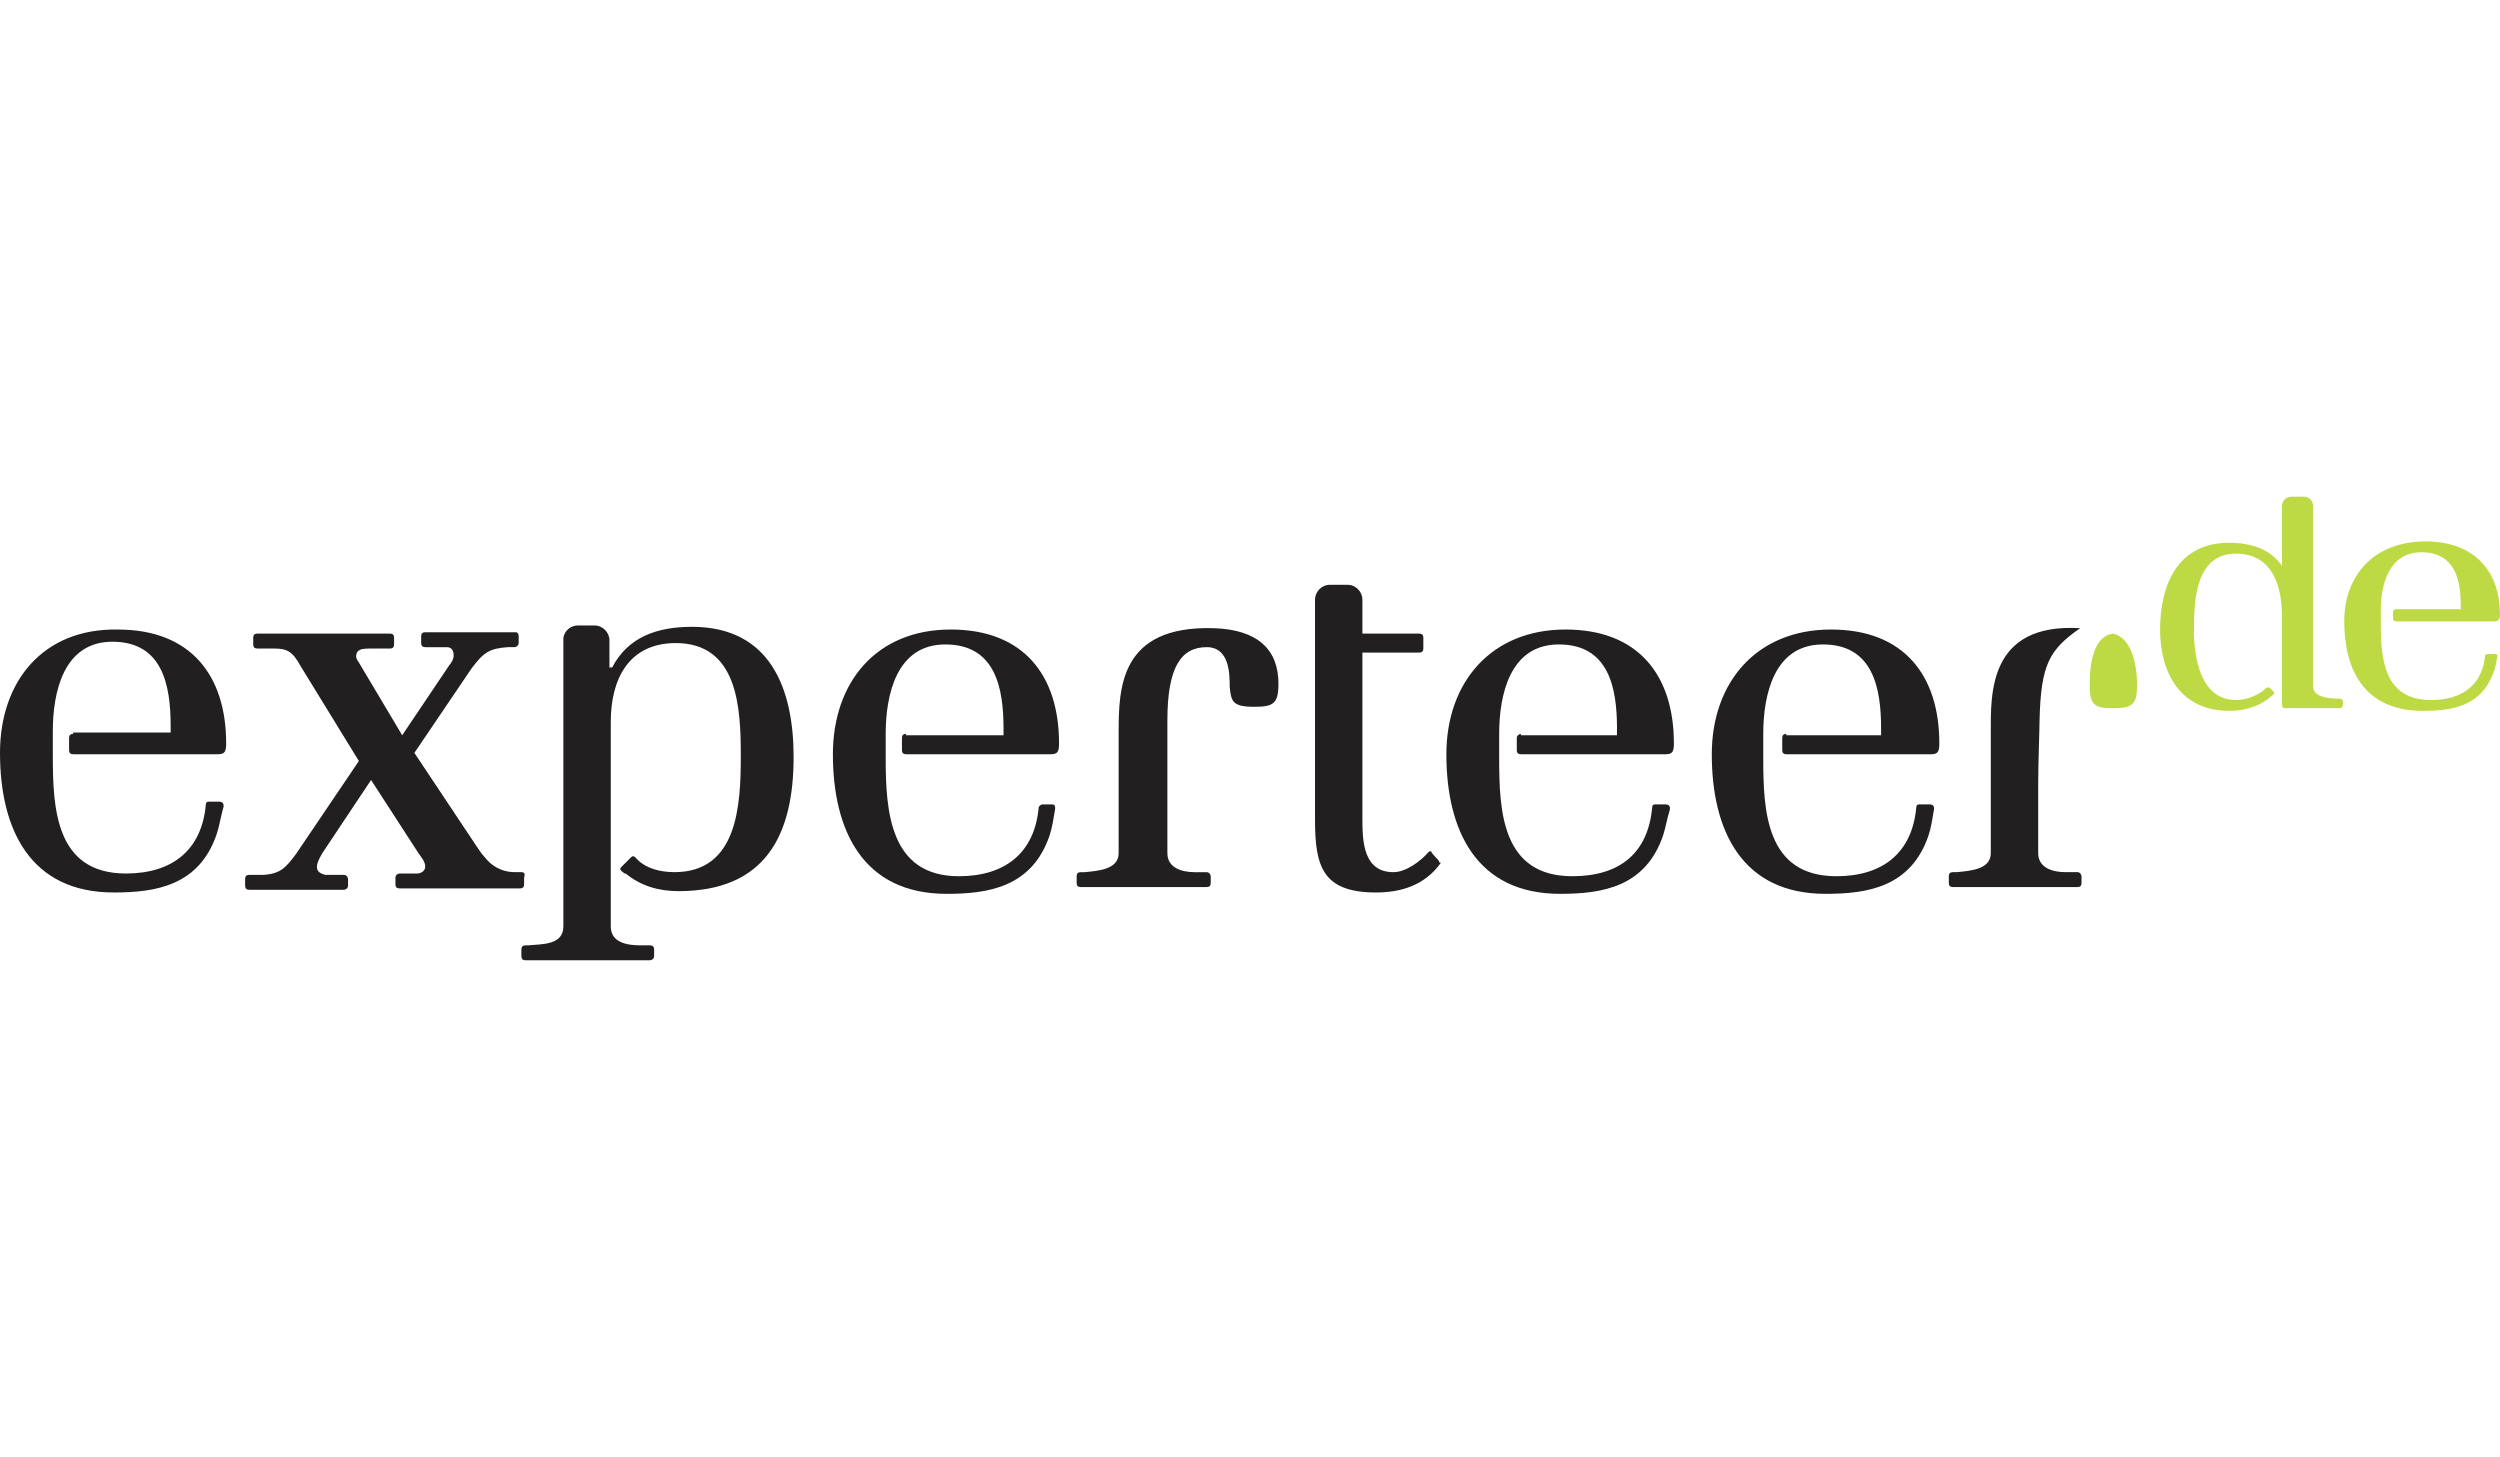
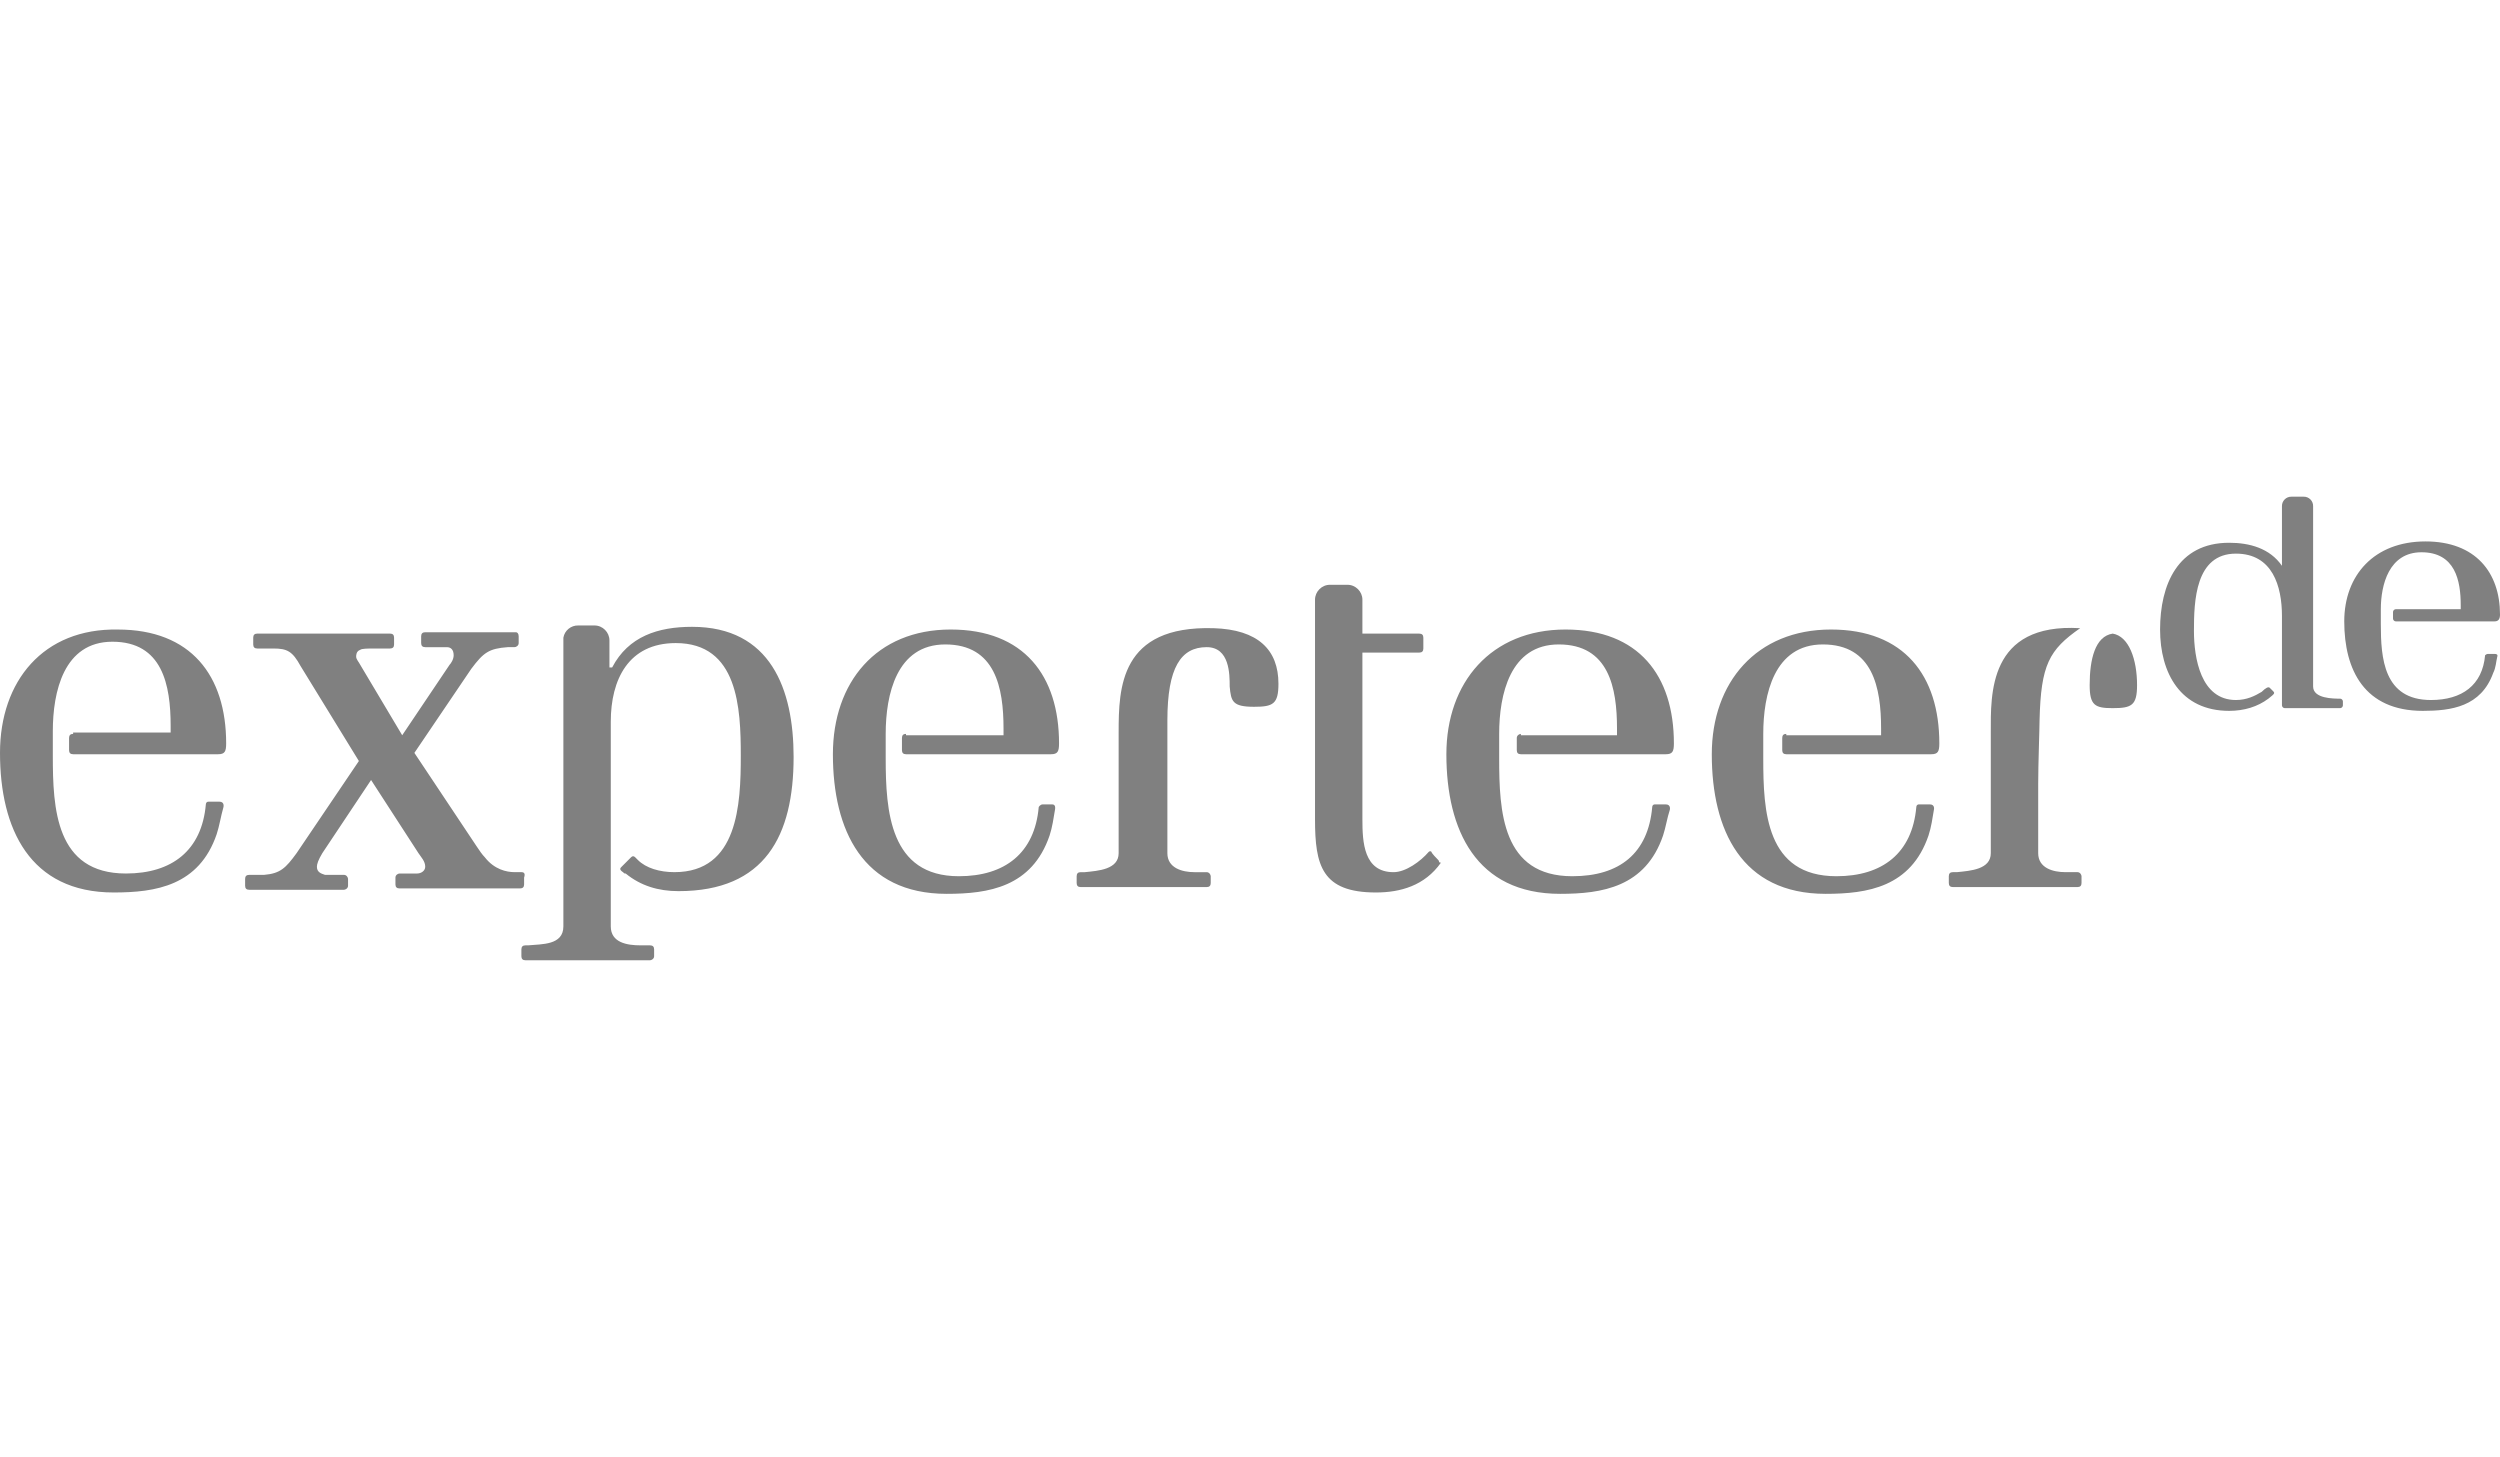
<svg xmlns="http://www.w3.org/2000/svg" height="88" width="151">
  <g fill="none">
-     <path d="M125.642 37.942c-1.88 1.31-2.372 2.21-2.453 5.567 0 .491-.082 2.62-.082 3.848v4.175c0 .9.9 1.146 1.636 1.146h.736c.163 0 .245.164.245.246v.41c0 .163-.082.245-.245.245h-7.526c-.163 0-.245-.082-.245-.246v-.409c0-.164.082-.246.245-.246h.246c.818-.082 2.045-.163 2.045-1.146v-7.286c0-2.293-.164-6.632 5.398-6.304zm-17.75 6.385v.082h5.726V44c0-2.456-.49-5.076-3.517-5.076-2.945 0-3.6 3.03-3.6 5.403v1.474c0 3.193.164 7.123 4.418 7.123 2.78 0 4.58-1.392 4.826-4.175 0 0 0-.164.163-.164h.655c.327 0 .245.327.245.327-.082.492-.163 1.065-.327 1.556-1.063 3.11-3.68 3.52-6.217 3.52-5.071 0-6.872-3.848-6.872-8.432 0-4.34 2.7-7.533 7.2-7.533 4.417 0 6.543 2.784 6.543 6.878 0 .49-.081.655-.49.655h-8.753c-.163 0-.245-.082-.245-.246v-.737c0-.164.082-.246.245-.246zm-16.032 0v.082h5.807V44c0-2.456-.49-5.076-3.517-5.076-2.945 0-3.6 3.03-3.6 5.403v1.474c0 3.193.165 7.123 4.418 7.123 2.863 0 4.58-1.392 4.826-4.175 0 0 0-.164.164-.164h.654c.327 0 .246.327.246.327-.164.492-.246 1.065-.41 1.556-1.063 3.11-3.68 3.52-6.216 3.52-5.072 0-6.871-3.848-6.871-8.432 0-4.34 2.7-7.533 7.198-7.533 4.417 0 6.544 2.784 6.544 6.878 0 .49-.082.655-.49.655H91.86c-.164 0-.246-.082-.246-.246v-.737c0-.164.164-.246.246-.246zm-4.99 7.615c.082.081 0 .163.164.163-.982 1.392-2.454 1.801-3.927 1.801-3.272 0-3.68-1.637-3.68-4.42V36.221c0-.49.408-.9.9-.9h1.062c.491 0 .9.41.9.9v2.05h3.436c.163 0 .245.081.245.245v.655c0 .163-.082.245-.245.245h-3.436v10.07c0 1.392.082 3.193 1.882 3.193.736 0 1.636-.655 2.126-1.228 0 0 .082-.082.164 0 0 .082.327.41.409.492zm-13.579-14c2.7.081 3.927 1.31 3.927 3.356 0 1.228-.327 1.392-1.473 1.392-1.308 0-1.39-.327-1.472-1.228 0-.737 0-2.374-1.39-2.374-1.555 0-2.373 1.228-2.373 4.42v8.025c0 .9.9 1.146 1.636 1.146h.736c.164 0 .246.164.246.246v.41c0 .163-.082.245-.246.245h-7.607c-.163 0-.245-.082-.245-.246v-.409c0-.164.082-.246.245-.246h.246c.818-.082 2.045-.163 2.045-1.146v-7.286c0-2.702.081-6.468 5.725-6.304zm-18.568 6.385v.082h5.89V44c0-2.456-.491-5.076-3.518-5.076-2.944 0-3.599 3.03-3.599 5.403v1.474c0 3.193.246 7.123 4.417 7.123 2.781 0 4.581-1.392 4.826-4.175 0 0 .082-.164.246-.164h.572c.246 0 .164.327.164.327-.082.492-.164 1.065-.327 1.556-1.064 3.11-3.681 3.52-6.217 3.52-5.071 0-6.87-3.848-6.87-8.432 0-4.34 2.617-7.533 7.116-7.533 4.417 0 6.543 2.784 6.543 6.878 0 .49-.081.655-.49.655h-8.753c-.163 0-.245-.082-.245-.246v-.737c0-.164.082-.246.245-.246zm-17.177 8.024l.572-.573c.082-.082.164-.082.245 0l.164.164c.49.49 1.309.736 2.209.736 3.844 0 4.008-4.093 4.008-7.04 0-2.866-.164-6.796-3.927-6.796-2.863 0-3.926 2.21-3.926 4.75v12.361c0 .983.982 1.146 1.8 1.146h.572c.164 0 .246.082.246.246v.41c0 .163-.164.245-.246.245h-7.525c-.164 0-.246-.082-.246-.246v-.409c0-.164.082-.246.246-.246h.163c.818-.08 2.127 0 2.127-1.146V38.515a.89.89 0 0 1 .9-.737h.982c.49 0 .9.41.9.9v1.638h.163c.981-1.883 2.781-2.456 4.826-2.456 4.744 0 6.135 3.766 6.135 7.86 0 4.748-1.718 8.105-6.953 8.105-1.227 0-2.29-.328-3.19-1.065-.082 0-.082 0-.164-.082-.245-.163-.163-.245-.081-.327zm-6.054.327c.164 0 .246.082.164.328v.41c0 .163-.082.245-.245.245h-7.28c-.164 0-.246-.082-.246-.246v-.41c0-.163.164-.245.246-.245h1.063c.245 0 .49-.164.49-.41 0-.327-.245-.572-.408-.818l-2.863-4.42-2.945 4.42c-.245.41-.327.655-.327.82 0 .326.245.41.49.49h1.146c.163 0 .245.164.245.246v.41c0 .163-.163.245-.245.245H15.05c-.164 0-.245-.082-.245-.246v-.41c0-.163.081-.245.245-.245h.9c.981-.082 1.308-.41 1.963-1.31l3.763-5.567-3.518-5.73c-.49-.9-.818-1.065-1.636-1.065h-.981c-.164 0-.246-.082-.246-.246v-.41c0-.163.082-.245.246-.245h8.016c.164 0 .245.082.245.246v.41c0 .163-.081.245-.245.245h-.982c-.327 0-.736 0-.818.081-.245.082-.245.328-.245.41 0 .164.164.327.245.491l2.536 4.257 2.863-4.257c.082-.082.245-.327.245-.573 0-.328-.163-.49-.409-.49h-1.308c-.164 0-.246-.083-.246-.247v-.41c0-.163.082-.245.246-.245h5.48c.082 0 .164.082.164.246v.41c0 .163-.164.245-.246.245h-.409c-1.145.082-1.472.327-2.208 1.31l-3.436 5.076 3.763 5.65c.164.244.327.49.49.654.573.737 1.31.9 1.8.9zm-27.075-8.35v-.082h5.89v-.41c0-2.456-.491-5.076-3.518-5.076-2.944 0-3.599 3.03-3.599 5.404v1.473c0 3.193.164 7.123 4.417 7.123 2.781 0 4.581-1.392 4.826-4.175 0 0 0-.164.164-.164h.654c.328 0 .246.328.246.328-.164.573-.246 1.146-.41 1.637-1.063 3.111-3.68 3.52-6.216 3.52C1.8 53.906 0 50.058 0 45.474c0-4.34 2.618-7.532 7.116-7.45 4.418 0 6.544 2.783 6.544 6.877 0 .49-.081.655-.49.655H4.417c-.163 0-.245-.082-.245-.246v-.737c0-.164.082-.246.245-.246z" fill="#211f20" />
-     <path d="M144.702 36.795h3.926v-.245c0-1.474-.327-3.193-2.372-3.193-1.963 0-2.454 1.965-2.454 3.438v.901c0 2.047.163 4.585 3.026 4.585 1.882 0 3.109-.9 3.272-2.702 0 0 .082-.082.164-.082h.409c.245 0 .163.164.163.164-.081.327-.081.655-.245.982-.736 2.047-2.536 2.293-4.254 2.293-3.517 0-4.744-2.456-4.744-5.404 0-2.783 1.8-4.83 4.908-4.83 3.027 0 4.499 1.883 4.499 4.42 0 .246-.082.41-.327.41h-5.971a.176.176 0 0 1-.164-.164v-.408c0-.082.082-.164.164-.164zm-7.608 4.75l.164.163c.163.163.163.163-.246.49-.654.492-1.472.738-2.372.738-2.944 0-4.171-2.293-4.171-4.913 0-2.7 1.063-5.24 4.171-5.24 1.227 0 2.454.328 3.19 1.392v-3.602a.56.56 0 0 1 .573-.573h.736a.56.56 0 0 1 .573.573v10.89c0 .736 1.227.736 1.636.736.082 0 .163.082.163.164v.245a.176.176 0 0 1-.163.164h-3.354a.176.176 0 0 1-.164-.164v-5.403c0-1.8-.572-3.766-2.78-3.766-2.455 0-2.536 2.865-2.536 4.666 0 1.638.409 4.176 2.535 4.176.655 0 1.145-.246 1.554-.492.246-.245.41-.327.491-.245zm-9.488-3.276c.981.164 1.472 1.556 1.472 3.111 0 1.228-.327 1.392-1.472 1.392-1.064 0-1.39-.164-1.39-1.392 0-1.555.326-2.947 1.39-3.11z" fill="#bdda44" />
+     <path d="M125.642 37.942c-1.88 1.31-2.372 2.21-2.453 5.567 0 .491-.082 2.62-.082 3.848v4.175c0 .9.9 1.146 1.636 1.146h.736c.163 0 .245.164.245.246v.41c0 .163-.082.245-.245.245h-7.526c-.163 0-.245-.082-.245-.246v-.409c0-.164.082-.246.245-.246h.246c.818-.082 2.045-.163 2.045-1.146v-7.286c0-2.293-.164-6.632 5.398-6.304zm-17.75 6.385v.082h5.726V44c0-2.456-.49-5.076-3.517-5.076-2.945 0-3.6 3.03-3.6 5.403v1.474c0 3.193.164 7.123 4.418 7.123 2.78 0 4.58-1.392 4.826-4.175 0 0 0-.164.163-.164h.655c.327 0 .245.327.245.327-.082.492-.163 1.065-.327 1.556-1.063 3.11-3.68 3.52-6.217 3.52-5.071 0-6.872-3.848-6.872-8.432 0-4.34 2.7-7.533 7.2-7.533 4.417 0 6.543 2.784 6.543 6.878 0 .49-.081.655-.49.655h-8.753c-.163 0-.245-.082-.245-.246v-.737c0-.164.082-.246.245-.246zm-16.032 0v.082h5.807V44c0-2.456-.49-5.076-3.517-5.076-2.945 0-3.6 3.03-3.6 5.403v1.474c0 3.193.165 7.123 4.418 7.123 2.863 0 4.58-1.392 4.826-4.175 0 0 0-.164.164-.164h.654c.327 0 .246.327.246.327-.164.492-.246 1.065-.41 1.556-1.063 3.11-3.68 3.52-6.216 3.52-5.072 0-6.871-3.848-6.871-8.432 0-4.34 2.7-7.533 7.198-7.533 4.417 0 6.544 2.784 6.544 6.878 0 .49-.082.655-.49.655H91.86c-.164 0-.246-.082-.246-.246v-.737c0-.164.164-.246.246-.246zm-4.99 7.615c.082.081 0 .163.164.163-.982 1.392-2.454 1.801-3.927 1.801-3.272 0-3.68-1.637-3.68-4.42V36.221c0-.49.408-.9.9-.9h1.062c.491 0 .9.41.9.9v2.05h3.436c.163 0 .245.081.245.245v.655c0 .163-.082.245-.245.245h-3.436v10.07c0 1.392.082 3.193 1.882 3.193.736 0 1.636-.655 2.126-1.228 0 0 .082-.082.164 0 0 .082.327.41.409.492zm-13.579-14c2.7.081 3.927 1.31 3.927 3.356 0 1.228-.327 1.392-1.473 1.392-1.308 0-1.39-.327-1.472-1.228 0-.737 0-2.374-1.39-2.374-1.555 0-2.373 1.228-2.373 4.42v8.025c0 .9.9 1.146 1.636 1.146h.736c.164 0 .246.164.246.246v.41c0 .163-.082.245-.246.245h-7.607c-.163 0-.245-.082-.245-.246v-.409c0-.164.082-.246.245-.246h.246c.818-.082 2.045-.163 2.045-1.146v-7.286c0-2.702.081-6.468 5.725-6.304zm-18.568 6.385v.082h5.89V44c0-2.456-.491-5.076-3.518-5.076-2.944 0-3.599 3.03-3.599 5.403v1.474c0 3.193.246 7.123 4.417 7.123 2.781 0 4.581-1.392 4.826-4.175 0 0 .082-.164.246-.164h.572c.246 0 .164.327.164.327-.082.492-.164 1.065-.327 1.556-1.064 3.11-3.681 3.52-6.217 3.52-5.071 0-6.87-3.848-6.87-8.432 0-4.34 2.617-7.533 7.116-7.533 4.417 0 6.543 2.784 6.543 6.878 0 .49-.081.655-.49.655h-8.753c-.163 0-.245-.082-.245-.246v-.737c0-.164.082-.246.245-.246zm-17.177 8.024l.572-.573c.082-.082.164-.082.245 0l.164.164c.49.49 1.309.736 2.209.736 3.844 0 4.008-4.093 4.008-7.04 0-2.866-.164-6.796-3.927-6.796-2.863 0-3.926 2.21-3.926 4.75v12.361c0 .983.982 1.146 1.8 1.146h.572c.164 0 .246.082.246.246v.41c0 .163-.164.245-.246.245h-7.525c-.164 0-.246-.082-.246-.246v-.409c0-.164.082-.246.246-.246h.163c.818-.08 2.127 0 2.127-1.146V38.515a.89.89 0 0 1 .9-.737h.982c.49 0 .9.41.9.9v1.638h.163c.981-1.883 2.781-2.456 4.826-2.456 4.744 0 6.135 3.766 6.135 7.86 0 4.748-1.718 8.105-6.953 8.105-1.227 0-2.29-.328-3.19-1.065-.082 0-.082 0-.164-.082-.245-.163-.163-.245-.081-.327zm-6.054.327c.164 0 .246.082.164.328v.41c0 .163-.082.245-.245.245h-7.28c-.164 0-.246-.082-.246-.246v-.41c0-.163.164-.245.246-.245h1.063c.245 0 .49-.164.49-.41 0-.327-.245-.572-.408-.818l-2.863-4.42-2.945 4.42c-.245.41-.327.655-.327.82 0 .326.245.41.49.49h1.146c.163 0 .245.164.245.246v.41c0 .163-.163.245-.245.245H15.05c-.164 0-.245-.082-.245-.246v-.41c0-.163.081-.245.245-.245h.9c.981-.082 1.308-.41 1.963-1.31l3.763-5.567-3.518-5.73c-.49-.9-.818-1.065-1.636-1.065h-.981c-.164 0-.246-.082-.246-.246v-.41c0-.163.082-.245.246-.245h8.016c.164 0 .245.082.245.246v.41c0 .163-.081.245-.245.245h-.982c-.327 0-.736 0-.818.081-.245.082-.245.328-.245.41 0 .164.164.327.245.491l2.536 4.257 2.863-4.257c.082-.082.245-.327.245-.573 0-.328-.163-.49-.409-.49h-1.308c-.164 0-.246-.083-.246-.247v-.41c0-.163.082-.245.246-.245h5.48c.082 0 .164.082.164.246v.41c0 .163-.164.245-.246.245h-.409c-1.145.082-1.472.327-2.208 1.31l-3.436 5.076 3.763 5.65c.164.244.327.49.49.654.573.737 1.31.9 1.8.9zm-27.075-8.35v-.082h5.89v-.41c0-2.456-.491-5.076-3.518-5.076-2.944 0-3.599 3.03-3.599 5.404v1.473c0 3.193.164 7.123 4.417 7.123 2.781 0 4.581-1.392 4.826-4.175 0 0 0-.164.164-.164h.654c.328 0 .246.328.246.328-.164.573-.246 1.146-.41 1.637-1.063 3.111-3.68 3.52-6.216 3.52C1.8 53.906 0 50.058 0 45.474c0-4.34 2.618-7.532 7.116-7.45 4.418 0 6.544 2.783 6.544 6.877 0 .49-.081.655-.49.655H4.417c-.163 0-.245-.082-.245-.246v-.737c0-.164.082-.246.245-.246z" fill="#808080" />
+     <path d="M144.702 36.795h3.926v-.245c0-1.474-.327-3.193-2.372-3.193-1.963 0-2.454 1.965-2.454 3.438v.901c0 2.047.163 4.585 3.026 4.585 1.882 0 3.109-.9 3.272-2.702 0 0 .082-.082.164-.082h.409c.245 0 .163.164.163.164-.081.327-.081.655-.245.982-.736 2.047-2.536 2.293-4.254 2.293-3.517 0-4.744-2.456-4.744-5.404 0-2.783 1.8-4.83 4.908-4.83 3.027 0 4.499 1.883 4.499 4.42 0 .246-.082.41-.327.41h-5.971a.176.176 0 0 1-.164-.164v-.408c0-.082.082-.164.164-.164zm-7.608 4.75l.164.163c.163.163.163.163-.246.49-.654.492-1.472.738-2.372.738-2.944 0-4.171-2.293-4.171-4.913 0-2.7 1.063-5.24 4.171-5.24 1.227 0 2.454.328 3.19 1.392v-3.602a.56.56 0 0 1 .573-.573h.736a.56.56 0 0 1 .573.573v10.89c0 .736 1.227.736 1.636.736.082 0 .163.082.163.164v.245a.176.176 0 0 1-.163.164h-3.354a.176.176 0 0 1-.164-.164v-5.403c0-1.8-.572-3.766-2.78-3.766-2.455 0-2.536 2.865-2.536 4.666 0 1.638.409 4.176 2.535 4.176.655 0 1.145-.246 1.554-.492.246-.245.41-.327.491-.245zm-9.488-3.276c.981.164 1.472 1.556 1.472 3.111 0 1.228-.327 1.392-1.472 1.392-1.064 0-1.39-.164-1.39-1.392 0-1.555.326-2.947 1.39-3.11z" fill="#808080" />
  </g>
</svg>
